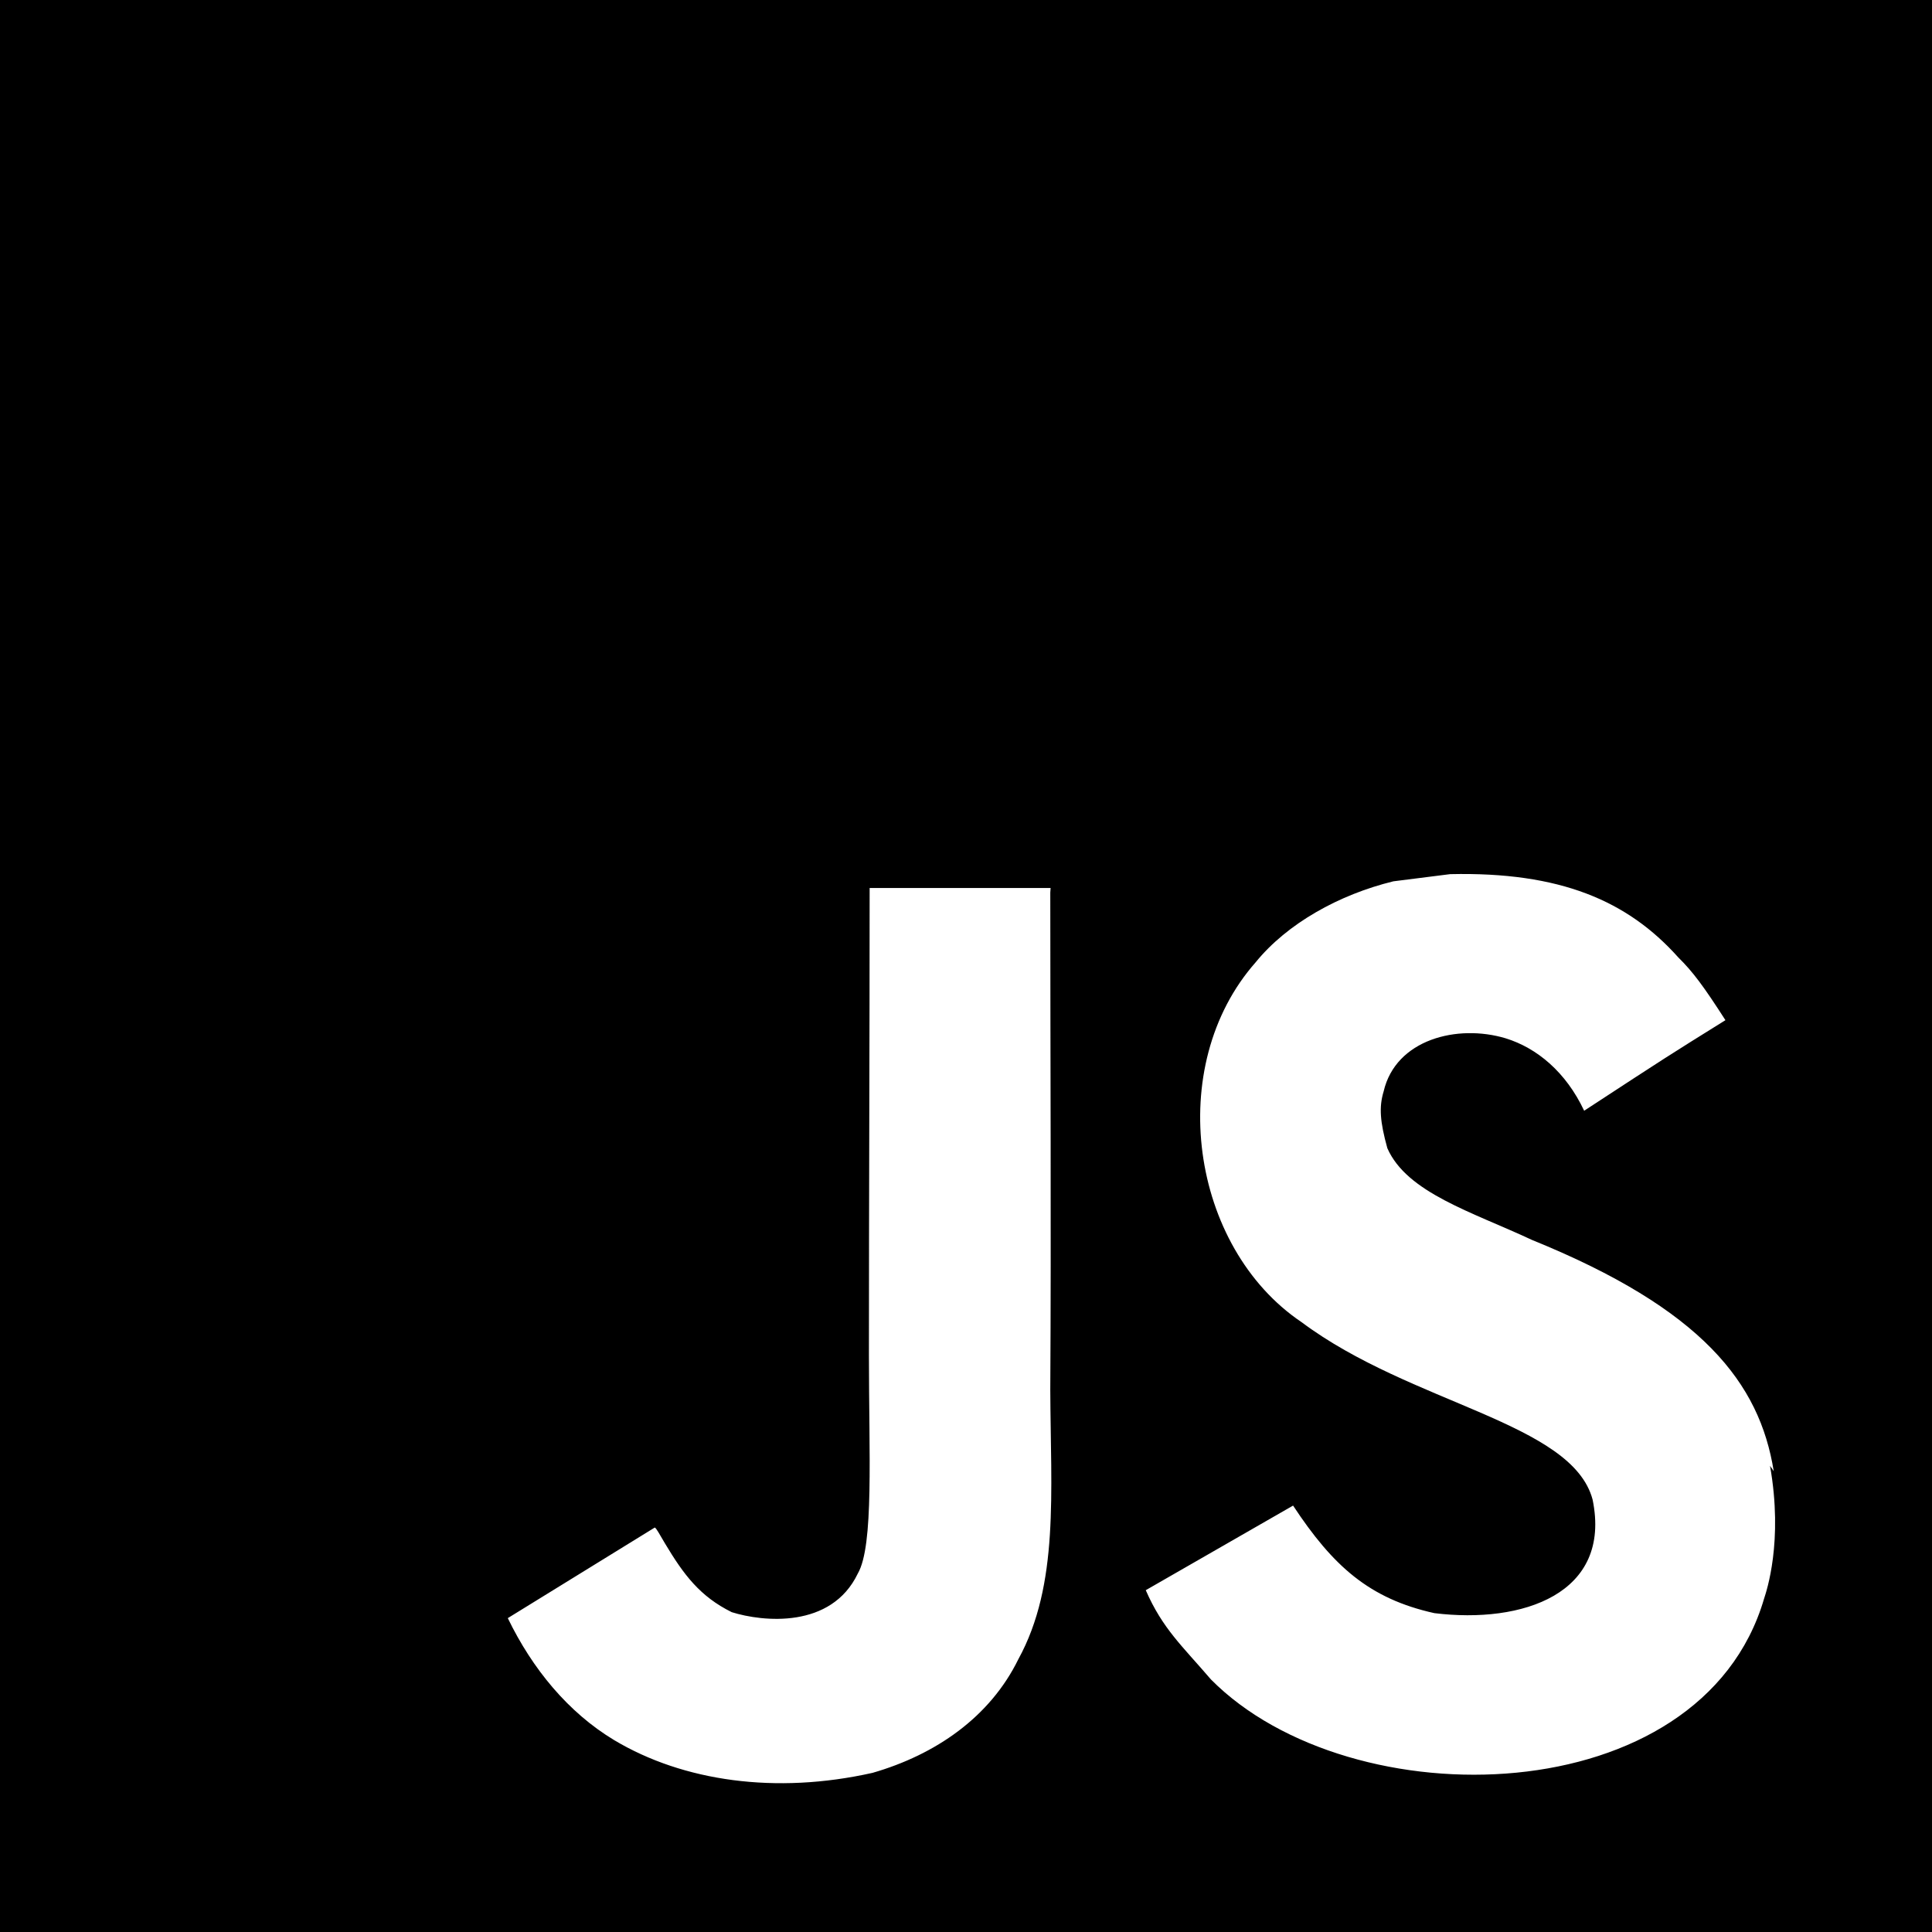
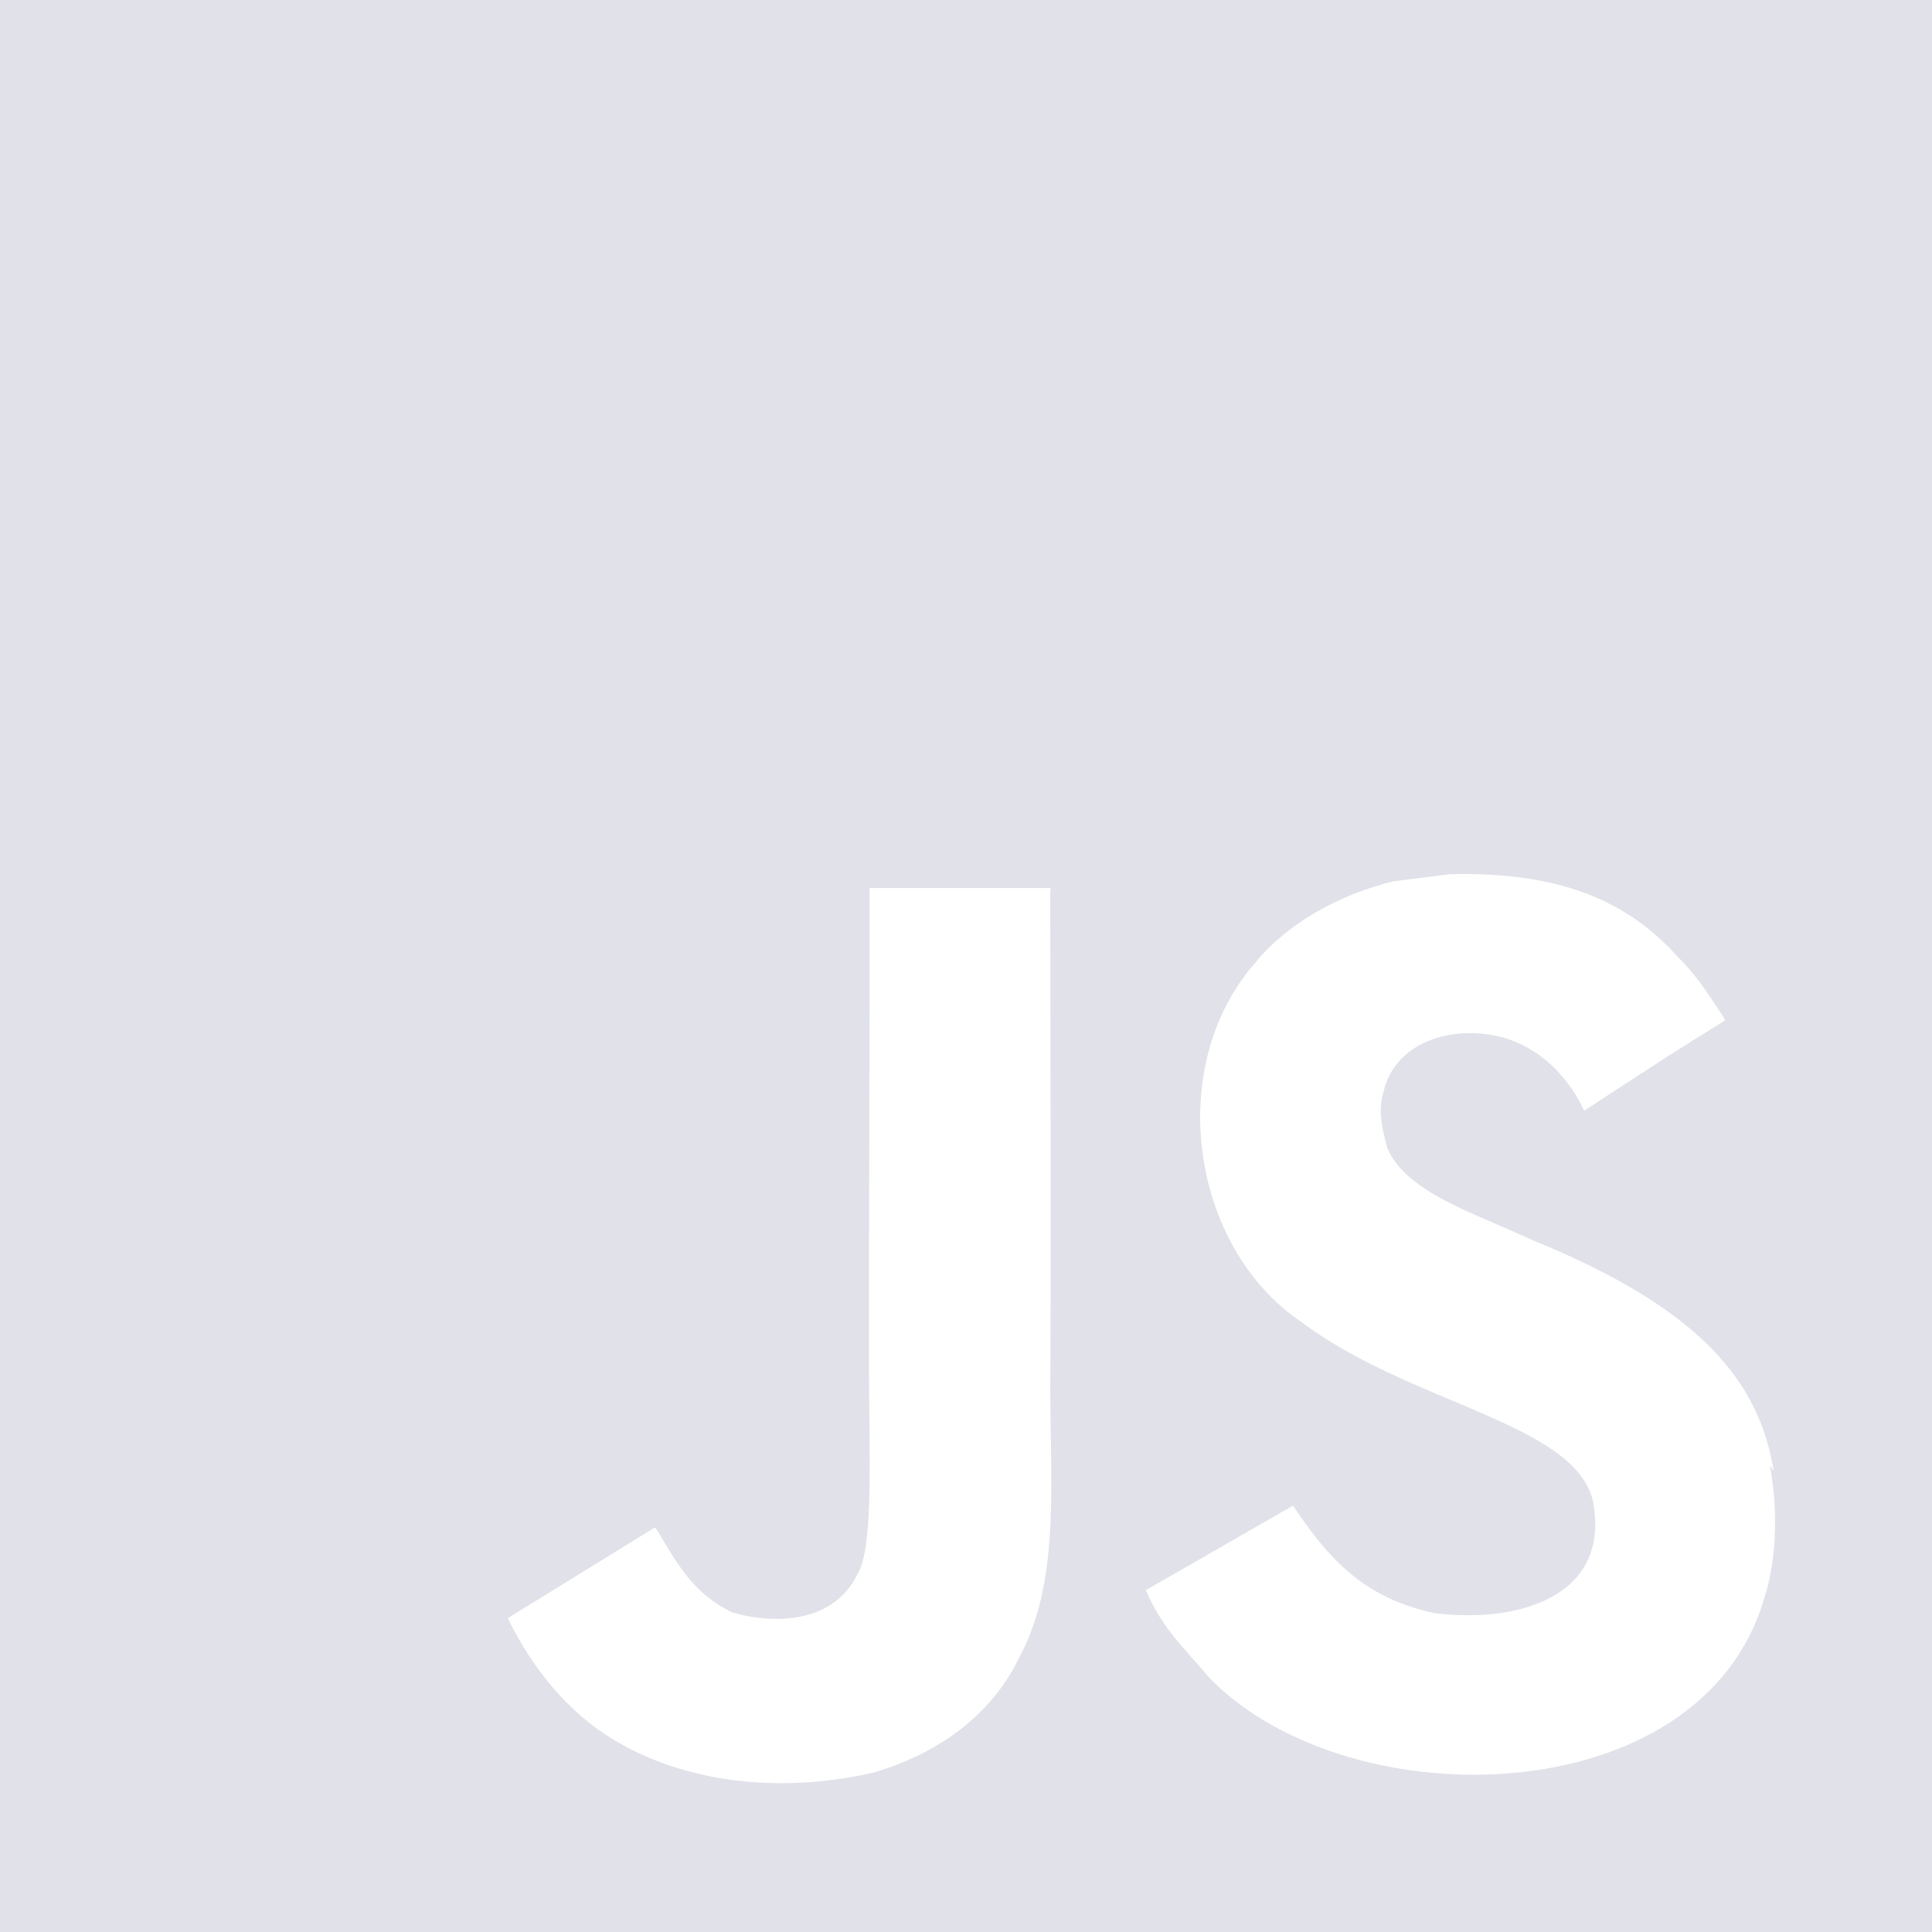
- <svg xmlns="http://www.w3.org/2000/svg" role="img" viewBox="0 0 24 24">
+ <svg xmlns="http://www.w3.org/2000/svg" viewBox="0 0 24 24" fill="#e0e1e9">
  <path d="M0 0h24v24H0V0zm22.034 18.276c-.175-1.095-.888-2.015-3.003-2.873-.736-.345-1.554-.585-1.797-1.14-.091-.33-.105-.51-.046-.705.15-.646.915-.84 1.515-.66.39.12.75.42.976.9 1.034-.676 1.034-.676 1.755-1.125-.27-.42-.404-.601-.586-.78-.63-.705-1.469-1.065-2.834-1.034l-.705.089c-.676.165-1.32.525-1.71 1.005-1.14 1.291-.811 3.541.569 4.471 1.365 1.02 3.361 1.244 3.616 2.205.24 1.17-.87 1.545-1.966 1.41-.811-.18-1.26-.586-1.755-1.336l-1.83 1.051c.21.48.45.689.81 1.109 1.74 1.756 6.09 1.666 6.871-1.004.029-.09.24-.705.074-1.65l.046.067zm-8.983-7.245h-2.248c0 1.938-.009 3.864-.009 5.805 0 1.232.063 2.363-.138 2.711-.33.689-1.18.601-1.566.48-.396-.196-.597-.466-.83-.855-.063-.105-.11-.196-.127-.196l-1.825 1.125c.305.63.75 1.172 1.324 1.517.855.51 2.004.675 3.207.405.783-.226 1.458-.691 1.811-1.411.51-.93.402-2.07.397-3.346.012-2.054 0-4.109 0-6.179l.004-.056z" />
</svg>
